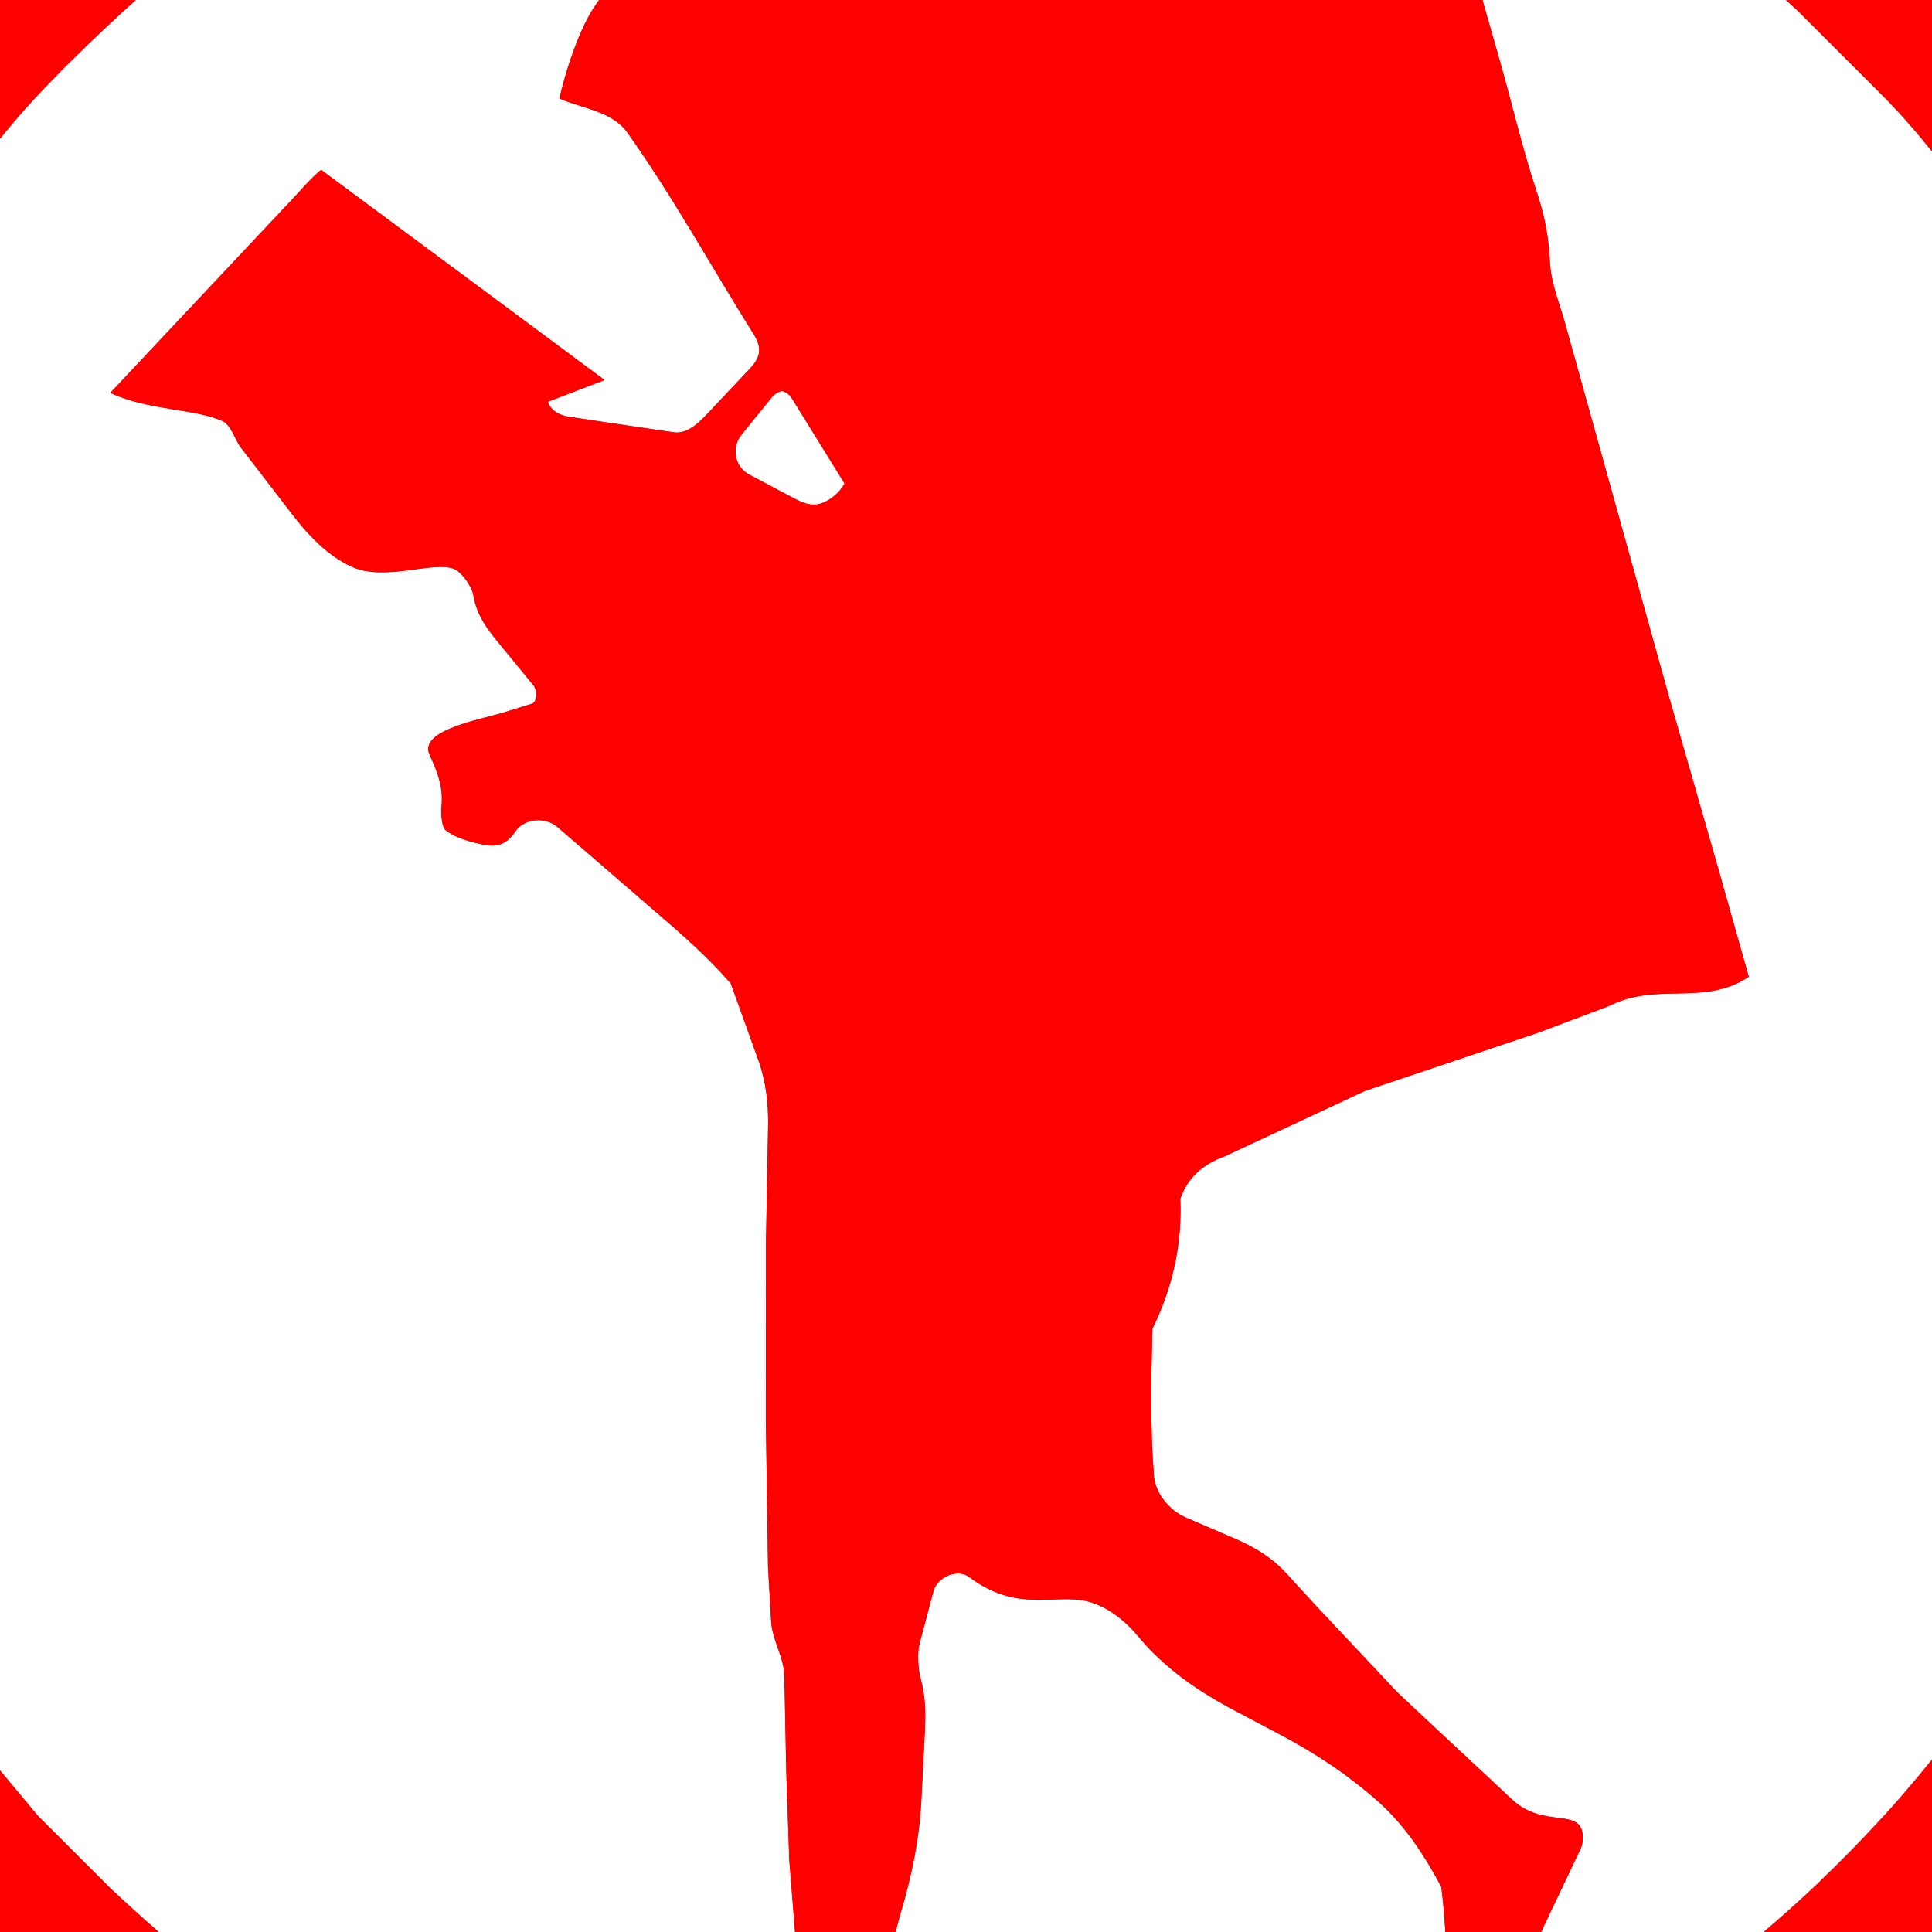
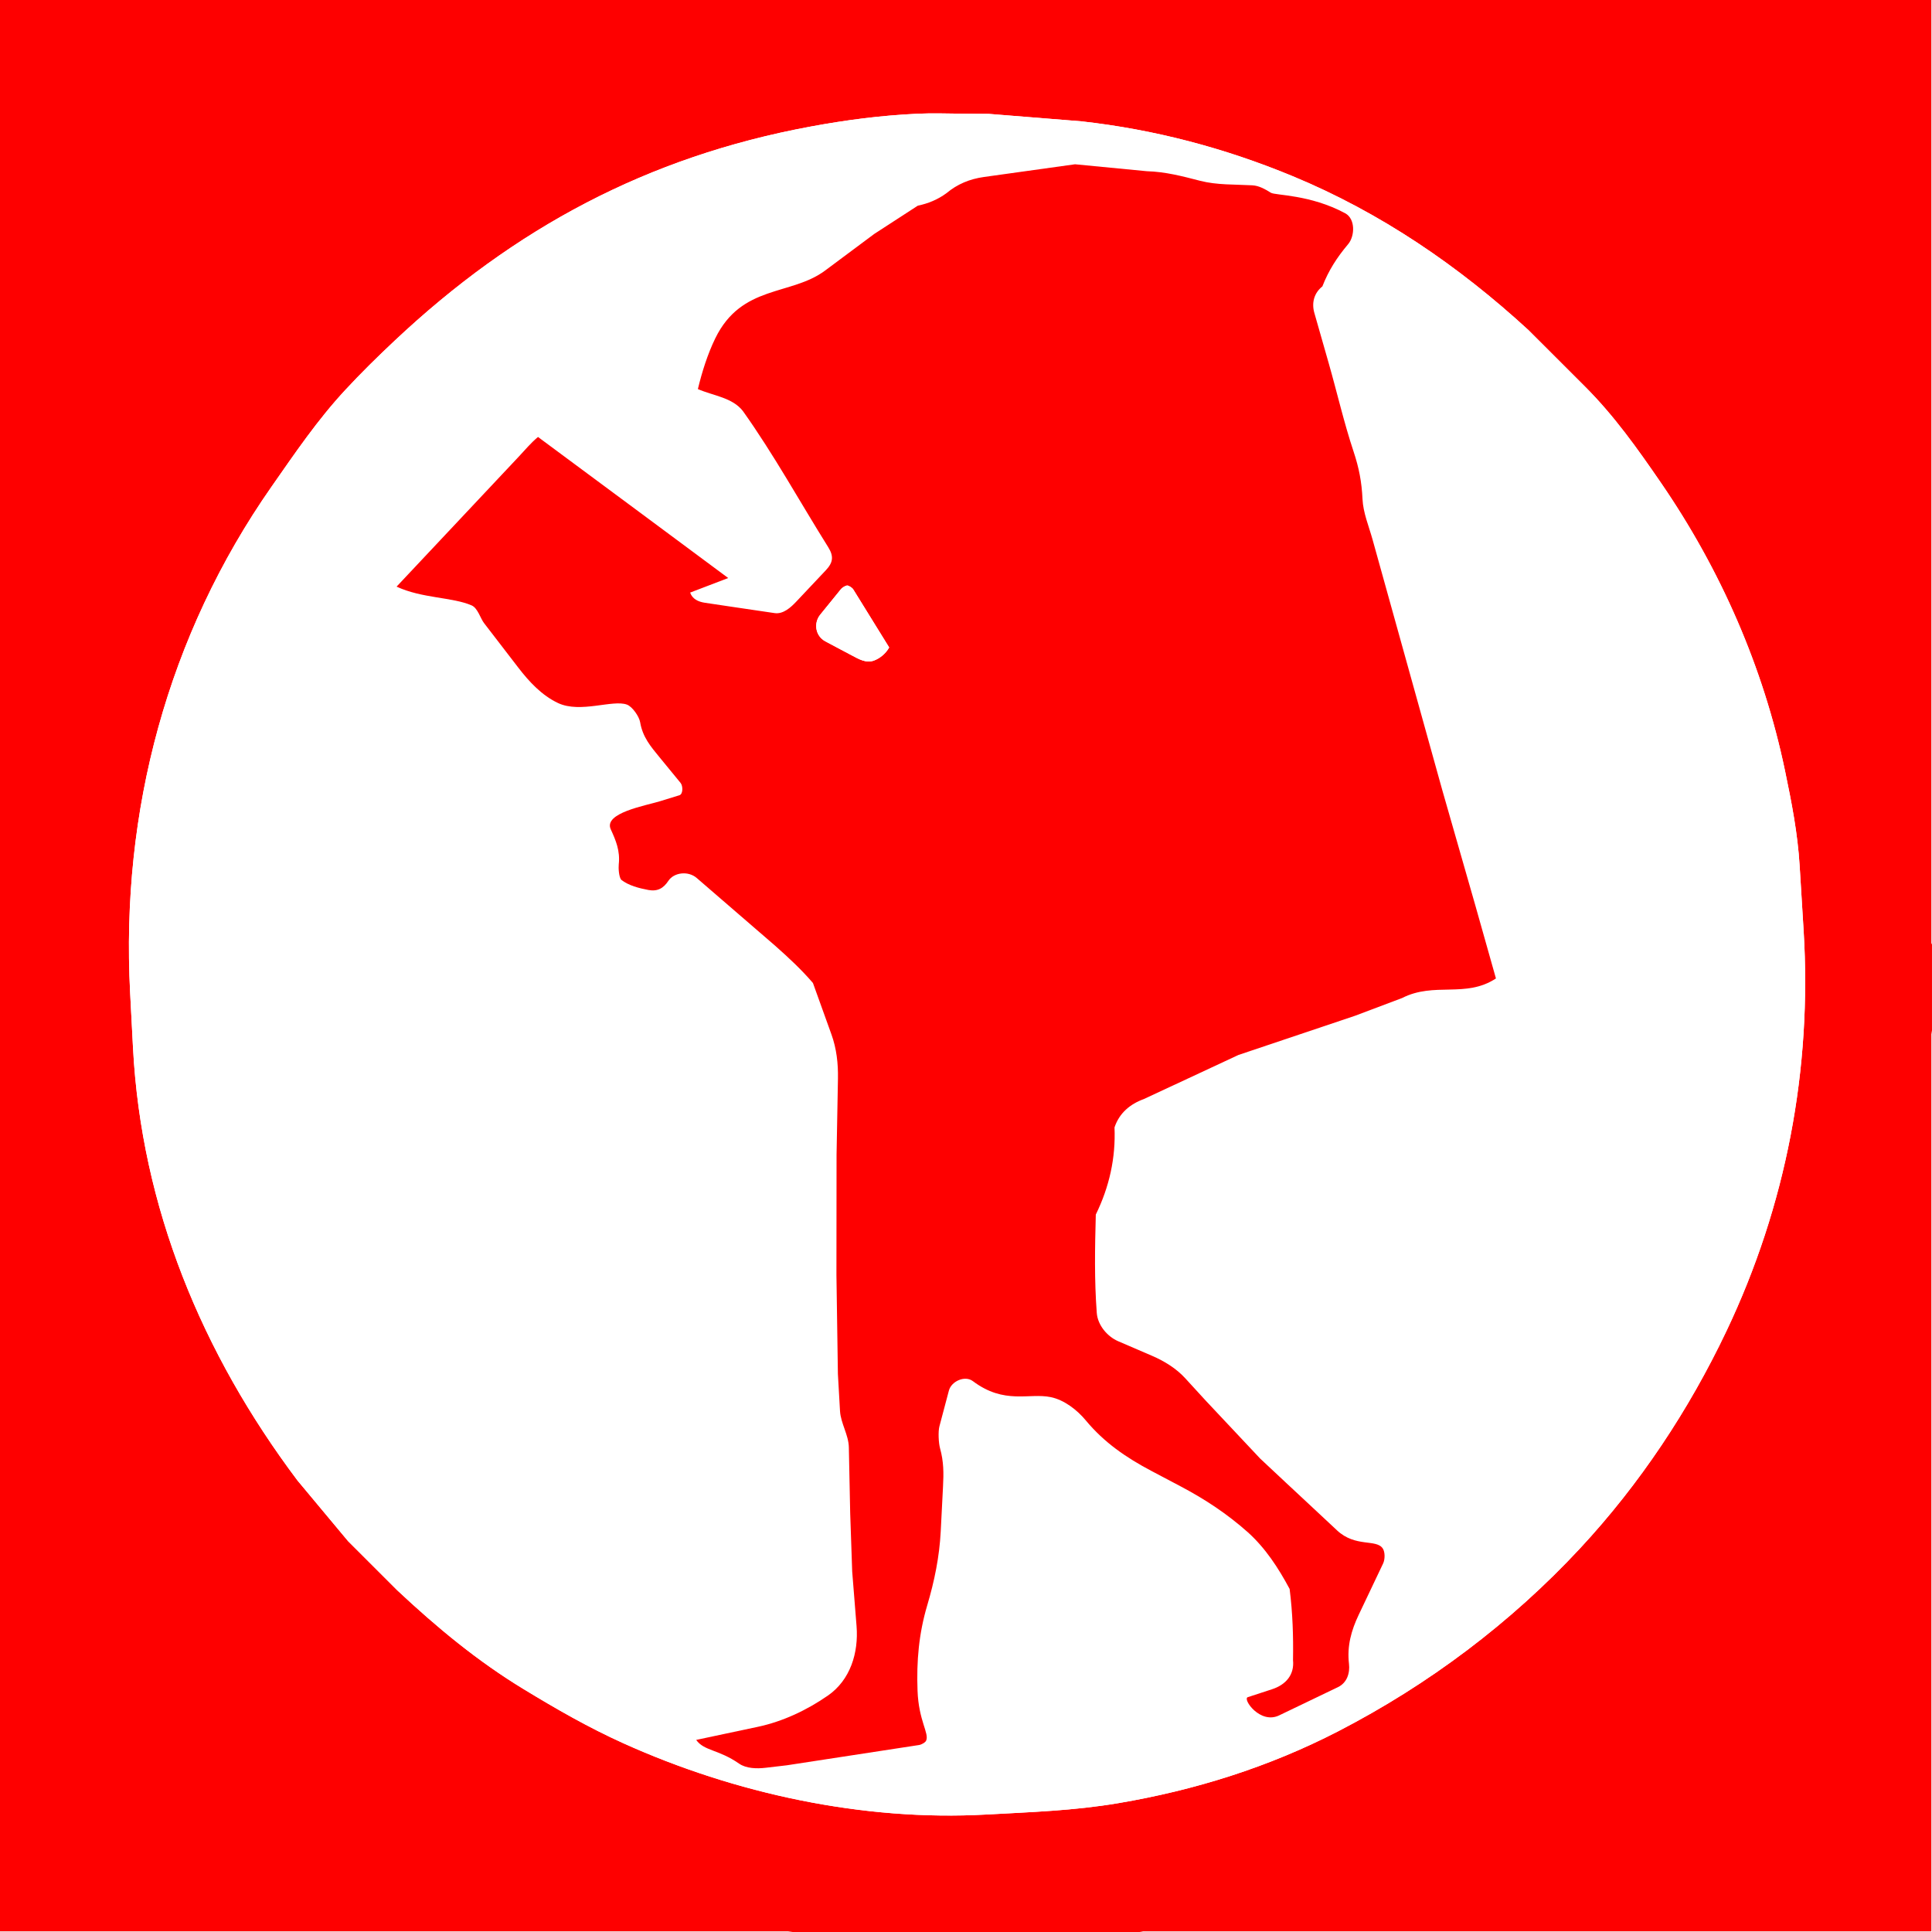
- <svg xmlns="http://www.w3.org/2000/svg" viewBox="0 0 100 100">
-   <rect width="100" height="100" rx="14" fill="#fe0000" />
-   <g transform="translate(50 50) scale(0.138) translate(-542.66 -542.88)">
-     <path fill="#fe0000" d="M651.43,0l12.7,3.03c88.71,20.41,169.26,64.03,235.85,125.94l33.66,33.51c34.77,37.09,63.78,78.31,87.12,123.53l17.19,37.04c10,21.55,16.66,43.96,22.91,66.96l11.59,55.83,6.13,59.47.46,20.81.95,1.86v48l-1.34,7.01c-5.71,72.01-24.77,148.51-59.48,212.25-19,34.89-40.49,67.33-66.32,97.6-21.13,24.76-42.61,48.36-67.36,69.66-34.38,29.58-72.25,53.79-112.6,74.25-43.16,21.88-89.72,34.04-135.9,43.24h-194c-66.2-10.54-129.37-35.79-186.71-72.26-25.6-16.28-48.37-34.92-71.37-54.6-16.26-13.91-30.2-28.7-44.31-44.83-24.36-27.83-46.59-56.58-65.35-88.56-30.12-51.35-52.63-105.46-62.83-164.33-4.83-27.89-8.34-55.18-10.61-83.41l-1.13-14.03c-.08-.96-.17-2.09-.68-1.98l.41-31.91,1.05-15.88c3.13-47.48,9.55-94.92,24.32-140.6,26.26-81.22,70.89-155.55,131.16-215.4l5.7-5.66c18.6-18.47,37.42-35.69,58.49-51.54C284.61,47.25,353.53,15.6,431.24.04l220.19-.04ZM551.31,1014.34c25.06-1.4,48.88-2.14,73.77-6.35,42.83-7.24,84.14-20.16,122.89-40.15,50.61-26.11,96.61-60.66,135.39-102.4,33.37-35.92,60.7-77.14,81.69-121.26,33.41-70.23,47.93-146.65,43.19-224.01l-2.22-36.24c-1.11-18.1-4.41-35.05-8.18-53.1-12.07-57.83-36.01-112.44-69.43-161.07-13.18-19.18-26.13-37.43-42.45-53.74l-31.53-31.5c-39.02-35.87-82.67-65.69-131.8-86.04-38.07-15.76-77.3-26.12-118.18-30.67l-51.65-4.15-14.21-.1c-8.73-.06-17.28-.4-26,.02-20.42,1-39.49,3.45-59.75,7.22-91.02,16.91-165.26,56.69-232.25,119.67-9.72,9.14-18.57,17.82-27.56,27.52-15.62,16.84-27.99,35.13-41.16,53.97-58.21,83.24-84.43,181.58-79.12,282.89l1.61,30.82c4.68,89.34,38.56,170.86,91.95,241.94l28.26,33.88,27.52,27.5c22.06,20.67,44.73,39.5,70.63,55.24,18.37,11.17,36.14,21.4,55.73,30.25,62.49,28.23,134.37,43.68,202.88,39.85Z" />
-     <path fill="#fff" d="M551.31,1014.34c-68.51,3.82-140.39-11.62-202.88-39.85-19.59-8.85-37.36-19.08-55.73-30.25-25.9-15.74-48.57-34.58-70.63-55.24l-27.52-27.5-28.26-33.88c-53.39-71.08-87.28-152.6-91.95-241.94l-1.61-30.82c-5.3-101.3,20.92-199.65,79.12-282.89,13.17-18.84,25.54-37.13,41.16-53.97,8.99-9.69,17.84-18.38,27.56-27.52,66.99-62.98,141.23-102.77,232.25-119.67,20.26-3.76,39.33-6.22,59.75-7.22,8.72-.43,17.27-.09,26-.02l14.21.1,51.65,4.15c40.88,4.55,80.11,14.91,118.18,30.67,49.14,20.34,92.78,50.17,131.8,86.04l31.53,31.5c16.32,16.31,29.27,34.56,42.45,53.74,33.42,48.63,57.36,103.24,69.43,161.07,3.76,18.04,7.07,35,8.18,53.1l2.22,36.24c4.75,77.36-9.77,153.78-43.19,224.01-20.99,44.12-48.32,85.33-81.69,121.26-38.78,41.74-84.79,76.29-135.39,102.4-38.75,19.99-80.06,32.91-122.89,40.15-24.89,4.21-48.7,4.95-73.77,6.35ZM513.59,975.5c1.8-.28,3.77-1.56,4.18-2.52,1.78-4.16-4.2-10.98-4.82-27.93-.6-16.53.72-31.86,5.42-47.69,4.01-13.5,6.81-27.1,7.54-41.31l1.28-25.01c.4-7.73.41-13.92-1.66-21.46-.81-2.94-1.14-9.29-.34-12.31l5.29-19.95c1.39-5.24,8.95-8.61,13.38-5.29,17.75,13.32,31.34,6.43,43.54,8.95,7.52,1.55,14.7,7.11,19.57,12.97,10.3,12.42,22.59,20.83,36.79,28.33l16.3,8.61c13.7,7.23,25.88,15.28,37.55,25.64,9.85,8.87,17.03,19.89,23.34,31.69,1.7,13.45,2.12,26.3,1.89,39.76.86,8.16-3.96,13.77-11.69,16.29l-13.61,4.45c-3.04.99,6.89,15.29,17.51,10.19l32.9-15.8c5.12-2.46,6.77-7.92,6.18-13.03-1.16-10,1.29-18.71,5.47-27.49l13.6-28.6c1.11-2.33,1.13-6.39-.17-8.38-3.6-5.47-15.24-.48-25.58-10.14l-13.41-12.53-15.01-13.99-14.54-13.61-30.39-32.34-11.55-12.61c-4.98-5.44-11.56-9.51-18.45-12.48l-19.02-8.19c-6-2.58-11.42-8.92-11.94-15.82-1.39-18.47-1.05-36.27-.54-54.97,7.57-15.5,11.17-31.59,10.46-48.73,2.68-7.99,8.67-13.06,16.45-15.86l52.83-24.63,65.15-21.9,26.32-9.92c18.1-9.23,35.46.23,52.47-10.95l-11.51-40.78-18.51-64.59-38.91-139.83c-2.13-7.67-5.3-15.08-5.66-22.8-.45-9.56-1.96-17.41-4.97-26.46-5.43-16.34-9.14-32.69-13.86-49.24l-7.99-27.98c-1.78-5.83-.32-11.43,4.38-15.17,3.49-8.94,8.14-16.19,14.38-23.59,3.81-4.53,4.18-14.18-1.65-17.32-19.6-10.54-38.98-9.91-41.5-11.45-3.39-2.08-6.62-3.95-10.4-4.16-9.9-.55-19.75-.08-29.2-2.53-9.97-2.58-19.38-5.06-29.76-5.35l-40.13-3.88-50.95,7.11c-7.99,1.12-14.91,4.01-20.97,9.09-4.9,3.57-10.14,5.71-15.98,6.95l-24.35,15.8-27.49,20.48c-19.05,14.19-46.65,7.71-61.37,37.88-4.24,8.7-7.43,18.74-9.72,28.36,8.57,3.75,19.36,4.68,25.21,12.34,17.37,24.41,31.73,50.62,47.64,76.02,3.26,5.2,2.68,8.66-1.33,12.92l-16.49,17.5c-3.01,3.19-7.28,7.16-12.12,6.45l-25.25-3.73-13.8-2.06c-3.68-.55-6.95-2.1-8.19-5.68l21.28-8.14-49.47-36.72-56.85-42.13c-4.1,3.42-7.06,7.06-10.69,10.92l-68.37,72.74c14.19,6.61,31.23,5.82,41.95,10.49,3.42,1.49,4.87,7.21,6.96,9.92l19.18,24.93c6.04,7.86,13.09,15.47,22.2,19.75,12.46,5.85,30.51-2.08,38.48.86,3.04,1.12,6.85,6.68,7.38,9.83,1.4,8.31,5.84,13.5,10.88,19.65l11.72,14.29c1.42,1.73,1.42,6.26-.65,6.9l-10.84,3.34c-8.13,2.5-31.74,6.54-27.52,15.73,2.85,6.2,5.3,12.06,4.46,19.54-.23,2.08.06,6.98,1.36,8.63,4.08,3.24,10.18,4.78,15.18,5.71s8.45-.95,11.2-5.11c3.11-4.72,11.06-5.72,15.84-1.59l43.84,37.87c7.54,6.68,14.66,13.28,21.13,20.83l10.33,28.71c2.87,7.99,3.8,16.29,3.65,24.78l-.78,42.5-.07,67.25.82,55.3,1.18,20.71c.39,6.89,4.79,13.32,4.94,20.33l.75,36.72,1.12,32.65,2.44,30.55c1.19,14.89-3.45,30.12-16.01,38.83-11.78,8.17-25.19,14.51-39.21,17.48l-34.43,7.31c4.5,6.27,12.36,5.17,24.01,13.27,3.98,2.77,9.92,2.88,14.79,2.31l11.88-1.39,73.74-11.31Z" />
-     <path fill="#fe0000" d="M513.59,975.5l-73.74,11.31-11.88,1.39c-4.86.57-10.81.45-14.79-2.31-11.65-8.09-19.51-6.99-24.01-13.27l34.43-7.31c14.02-2.98,27.43-9.32,39.21-17.48,12.56-8.71,17.2-23.94,16.01-38.83l-2.44-30.55-1.12-32.65-.75-36.72c-.14-7.01-4.54-13.44-4.94-20.33l-1.18-20.71-.82-55.3.07-67.25.78-42.5c.16-8.49-.77-16.79-3.65-24.78l-10.33-28.71c-6.48-7.55-13.59-14.15-21.13-20.83l-43.84-37.87c-4.78-4.13-12.73-3.13-15.84,1.59-2.75,4.17-6.08,6.07-11.2,5.11s-11.1-2.47-15.18-5.71c-1.3-1.65-1.59-6.55-1.36-8.63.84-7.48-1.61-13.34-4.46-19.54-4.22-9.19,19.4-13.23,27.52-15.73l10.84-3.34c2.07-.64,2.07-5.16.65-6.9l-11.72-14.29c-5.04-6.15-9.48-11.33-10.88-19.65-.53-3.16-4.34-8.71-7.38-9.83-7.97-2.94-26.01,4.99-38.48-.86-9.11-4.28-16.15-11.89-22.2-19.75l-19.18-24.93c-2.08-2.71-3.54-8.44-6.96-9.92-10.72-4.67-27.76-3.88-41.95-10.49l68.37-72.74c3.63-3.86,6.59-7.5,10.69-10.92l56.85,42.13,49.47,36.72-21.28,8.14c1.24,3.58,4.51,5.13,8.19,5.68l13.8,2.06,25.25,3.73c4.84.71,9.11-3.26,12.12-6.45l16.49-17.5c4.01-4.26,4.59-7.72,1.33-12.92-15.91-25.4-30.27-51.62-47.64-76.02-5.86-7.65-16.64-8.59-25.21-12.34,2.3-9.62,5.48-19.66,9.72-28.36,14.71-30.18,42.31-23.69,61.37-37.88l27.49-20.48,24.35-15.8c5.84-1.23,11.09-3.38,15.98-6.95,6.06-5.08,12.98-7.97,20.97-9.09l50.95-7.11,40.13,3.88c10.37.29,19.78,2.77,29.76,5.35,9.45,2.44,19.3,1.98,29.2,2.53,3.78.21,7.01,2.08,10.4,4.16,2.51,1.54,21.9.91,41.5,11.45,5.84,3.14,5.47,12.8,1.65,17.32-6.23,7.4-10.89,14.64-14.38,23.59-4.71,3.74-6.16,9.34-4.38,15.17l7.99,27.98c4.72,16.54,8.43,32.9,13.86,49.24,3.01,9.05,4.52,16.91,4.97,26.46.36,7.72,3.53,15.13,5.66,22.8l38.91,139.83,18.51,64.59,11.51,40.78c-17,11.18-34.37,1.72-52.47,10.95l-26.32,9.92-65.15,21.9-52.83,24.63c-7.77,2.8-13.77,7.87-16.45,15.86.71,17.14-2.89,33.23-10.46,48.73-.5,18.7-.84,36.5.54,54.97.52,6.91,5.94,13.24,11.94,15.82l19.02,8.19c6.89,2.97,13.47,7.04,18.45,12.48l11.55,12.61,30.39,32.34,14.54,13.61,15.01,13.99,13.41,12.53c10.34,9.66,21.98,4.66,25.58,10.14,1.31,1.99,1.28,6.05.17,8.38l-13.6,28.6c-4.18,8.78-6.63,17.49-5.47,27.49.59,5.11-1.05,10.57-6.18,13.03l-32.9,15.8c-10.62,5.1-20.55-9.19-17.51-10.19l13.61-4.45c7.73-2.53,12.55-8.13,11.69-16.29.23-13.46-.19-26.31-1.89-39.76-6.31-11.79-13.5-22.81-23.34-31.69-11.68-10.36-23.85-18.4-37.55-25.64l-16.3-8.61c-14.21-7.5-26.49-15.91-36.79-28.33-4.87-5.87-12.05-11.42-19.57-12.97-12.2-2.52-25.8,4.36-43.54-8.95-4.43-3.32-11.99.05-13.38,5.29l-5.29,19.95c-.8,3.02-.47,9.37.34,12.31,2.08,7.54,2.06,13.73,1.66,21.46l-1.28,25.01c-.73,14.21-3.53,27.81-7.54,41.31-4.7,15.83-6.03,31.16-5.42,47.69.62,16.96,6.6,23.77,4.82,27.93-.41.96-2.38,2.24-4.18,2.52ZM476.12,366.35c4.18,2.22,8.06,4.51,12.45,2.9,3.06-1.12,6.49-3.7,8.48-7.32l-20.09-32.47c-.6-.97-2.64-2.25-3.5-2.16s-2.67,1.17-3.3,1.95l-11.63,14.33c-3.85,4.75-2.79,11.97,2.92,14.99l14.66,7.78Z" />
-     <path fill="#fff" d="M476.12,366.35l-14.66-7.78c-5.7-3.03-6.77-10.25-2.92-14.99l11.63-14.33c.63-.78,2.44-1.85,3.3-1.95s2.9,1.19,3.5,2.16l20.09,32.47c-2,3.62-5.42,6.2-8.48,7.32-4.4,1.61-8.28-.69-12.45-2.9Z" />
-   </g>
+ <svg xmlns="http://www.w3.org/2000/svg" id="Layer_1" data-name="Layer 1" viewBox="0 0 1080 1080">
+   <defs>
+     <style>
+       .cls-1 {
+         fill: #fff;
+       }
+ 
+       .cls-2 {
+         fill: #fe0000;
+       }
+     </style>
+   </defs>
+   <rect class="cls-2" width="1079.61" height="1079.61" />
+   <circle class="cls-1" cx="542.66" cy="542.88" r="496.38" />
+   <path class="cls-2" d="M651.43,0l12.7,3.03c88.71,20.41,169.26,64.03,235.85,125.94l33.66,33.51c34.77,37.09,63.78,78.31,87.12,123.53l17.19,37.04c10,21.55,16.66,43.96,22.91,66.96l11.59,55.83,6.13,59.47.46,20.81.95,1.86v48l-1.34,7.01c-5.71,72.01-24.77,148.51-59.48,212.25-19,34.89-40.49,67.33-66.32,97.6-21.13,24.76-42.61,48.36-67.36,69.66-34.38,29.58-72.25,53.79-112.6,74.25-43.16,21.88-89.72,34.04-135.9,43.24h-194c-66.2-10.54-129.37-35.79-186.71-72.26-25.6-16.28-48.37-34.92-71.37-54.6-16.26-13.91-30.2-28.7-44.31-44.83-24.36-27.83-46.59-56.58-65.35-88.56-30.12-51.35-52.63-105.46-62.83-164.33-4.83-27.89-8.34-55.18-10.61-83.41l-1.13-14.03c-.08-.96-.17-2.09-.68-1.98l.41-31.91,1.05-15.88c3.13-47.48,9.55-94.92,24.32-140.6,26.26-81.22,70.89-155.55,131.16-215.4l5.7-5.66c18.6-18.47,37.42-35.69,58.49-51.54C284.61,47.25,353.53,15.6,431.24.04l220.19-.04ZM551.31,1014.34c25.06-1.4,48.88-2.14,73.77-6.35,42.83-7.24,84.14-20.16,122.89-40.15,50.61-26.11,96.61-60.66,135.39-102.4,33.37-35.92,60.7-77.14,81.69-121.26,33.41-70.23,47.93-146.65,43.19-224.01l-2.22-36.24c-1.11-18.1-4.41-35.05-8.18-53.1-12.07-57.83-36.01-112.44-69.43-161.07-13.18-19.18-26.13-37.43-42.45-53.74l-31.53-31.5c-39.02-35.87-82.67-65.69-131.8-86.04-38.07-15.76-77.3-26.12-118.18-30.67l-51.65-4.15-14.21-.1c-8.73-.06-17.28-.4-26,.02-20.42,1-39.49,3.45-59.75,7.22-91.02,16.91-165.26,56.69-232.25,119.67-9.72,9.14-18.57,17.82-27.56,27.52-15.62,16.84-27.99,35.13-41.16,53.97-58.21,83.24-84.43,181.58-79.12,282.89l1.61,30.82c4.68,89.34,38.56,170.86,91.95,241.94l28.26,33.88,27.52,27.5c22.06,20.67,44.73,39.5,70.63,55.24,18.37,11.17,36.14,21.4,55.73,30.25,62.49,28.23,134.37,43.68,202.88,39.85Z" />
+   <path class="cls-1" d="M551.31,1014.34c-68.51,3.82-140.39-11.62-202.88-39.85-19.59-8.85-37.36-19.08-55.73-30.25-25.9-15.74-48.57-34.58-70.63-55.24l-27.52-27.5-28.26-33.88c-53.39-71.08-87.28-152.6-91.95-241.94l-1.61-30.82c-5.3-101.3,20.92-199.65,79.12-282.89,13.17-18.84,25.54-37.13,41.16-53.97,8.99-9.69,17.84-18.38,27.56-27.52,66.99-62.98,141.23-102.77,232.25-119.67,20.26-3.76,39.33-6.22,59.75-7.22,8.72-.43,17.27-.09,26-.02l14.21.1,51.65,4.15c40.88,4.55,80.11,14.91,118.18,30.67,49.14,20.34,92.78,50.17,131.8,86.04l31.53,31.5c16.32,16.31,29.27,34.56,42.45,53.74,33.42,48.63,57.36,103.24,69.43,161.07,3.76,18.04,7.07,35,8.18,53.1l2.22,36.24c4.75,77.36-9.77,153.78-43.19,224.01-20.99,44.12-48.32,85.33-81.69,121.26-38.78,41.74-84.79,76.29-135.39,102.4-38.75,19.99-80.06,32.91-122.89,40.15-24.89,4.21-48.7,4.95-73.77,6.35ZM513.59,975.5c1.8-.28,3.77-1.56,4.18-2.52,1.78-4.16-4.2-10.98-4.82-27.93-.6-16.53.72-31.86,5.42-47.69,4.01-13.5,6.81-27.1,7.54-41.31l1.28-25.01c.4-7.73.41-13.92-1.66-21.46-.81-2.94-1.14-9.29-.34-12.31l5.29-19.95c1.39-5.24,8.95-8.61,13.38-5.29,17.75,13.32,31.34,6.43,43.54,8.95,7.52,1.55,14.7,7.11,19.57,12.97,10.3,12.42,22.59,20.83,36.79,28.33l16.3,8.61c13.7,7.23,25.88,15.28,37.55,25.64,9.85,8.87,17.03,19.89,23.34,31.69,1.7,13.45,2.12,26.3,1.89,39.76.86,8.16-3.96,13.77-11.69,16.29l-13.61,4.45c-3.04.99,6.89,15.29,17.51,10.19l32.9-15.8c5.12-2.46,6.77-7.92,6.18-13.03-1.16-10,1.29-18.71,5.47-27.49l13.6-28.6c1.11-2.33,1.13-6.39-.17-8.38-3.6-5.47-15.24-.48-25.58-10.14l-13.41-12.53-15.01-13.99-14.54-13.61-30.39-32.34-11.55-12.61c-4.98-5.44-11.56-9.51-18.45-12.48l-19.02-8.19c-6-2.58-11.42-8.92-11.94-15.82-1.39-18.47-1.05-36.27-.54-54.97,7.57-15.5,11.17-31.59,10.46-48.73,2.68-7.99,8.67-13.06,16.45-15.86l52.83-24.63,65.15-21.9,26.32-9.92c18.1-9.23,35.46.23,52.47-10.95l-11.51-40.78-18.51-64.59-38.91-139.83c-2.13-7.67-5.3-15.08-5.66-22.8-.45-9.56-1.96-17.41-4.97-26.46-5.43-16.34-9.14-32.69-13.86-49.24l-7.99-27.98c-1.78-5.83-.32-11.43,4.38-15.17,3.49-8.94,8.14-16.19,14.38-23.59,3.81-4.53,4.18-14.18-1.65-17.32-19.6-10.54-38.98-9.91-41.5-11.45-3.39-2.08-6.62-3.95-10.4-4.16-9.9-.55-19.75-.08-29.2-2.53-9.97-2.58-19.38-5.06-29.76-5.35l-40.13-3.88-50.95,7.11c-7.99,1.12-14.91,4.01-20.97,9.09-4.9,3.57-10.14,5.71-15.98,6.95l-24.35,15.8-27.49,20.48c-19.05,14.19-46.65,7.71-61.37,37.88-4.24,8.7-7.43,18.74-9.72,28.36,8.57,3.75,19.36,4.68,25.21,12.34,17.37,24.41,31.73,50.62,47.64,76.02,3.26,5.2,2.68,8.66-1.33,12.92l-16.49,17.5c-3.01,3.19-7.28,7.16-12.12,6.45l-25.25-3.73-13.8-2.06c-3.68-.55-6.95-2.1-8.19-5.68l21.28-8.14-49.47-36.72-56.85-42.13c-4.1,3.42-7.06,7.06-10.69,10.92l-68.37,72.74c14.19,6.61,31.23,5.82,41.95,10.49,3.42,1.49,4.87,7.21,6.96,9.92l19.18,24.93c6.04,7.86,13.09,15.47,22.2,19.75,12.46,5.85,30.51-2.08,38.48.86,3.04,1.12,6.85,6.68,7.38,9.83,1.4,8.31,5.84,13.5,10.88,19.65l11.72,14.29c1.42,1.73,1.42,6.26-.65,6.9l-10.84,3.34c-8.13,2.5-31.74,6.54-27.52,15.73,2.85,6.2,5.3,12.06,4.46,19.54-.23,2.08.06,6.98,1.36,8.63,4.08,3.24,10.18,4.78,15.18,5.71s8.45-.95,11.2-5.11c3.11-4.72,11.06-5.72,15.84-1.59l43.84,37.87c7.54,6.68,14.66,13.28,21.13,20.83l10.33,28.71c2.87,7.99,3.8,16.29,3.65,24.78l-.78,42.5-.07,67.25.82,55.3,1.18,20.71c.39,6.89,4.79,13.32,4.94,20.33l.75,36.72,1.12,32.65,2.44,30.55c1.19,14.89-3.45,30.12-16.01,38.83-11.78,8.17-25.19,14.51-39.21,17.48l-34.43,7.31c4.5,6.27,12.36,5.17,24.01,13.27,3.98,2.77,9.92,2.88,14.79,2.31l11.88-1.39,73.74-11.31Z" />
+   <path class="cls-2" d="M513.59,975.5l-73.74,11.31-11.88,1.39c-4.86.57-10.81.45-14.79-2.31-11.65-8.09-19.51-6.99-24.01-13.27l34.43-7.31c14.02-2.98,27.43-9.32,39.21-17.48,12.56-8.71,17.2-23.94,16.01-38.83l-2.44-30.55-1.12-32.65-.75-36.72c-.14-7.01-4.54-13.44-4.94-20.33l-1.18-20.71-.82-55.3.07-67.25.78-42.5c.16-8.49-.77-16.79-3.65-24.78l-10.33-28.71c-6.48-7.55-13.59-14.15-21.13-20.83l-43.84-37.87c-4.78-4.13-12.73-3.13-15.84,1.59-2.75,4.17-6.08,6.07-11.2,5.11s-11.1-2.47-15.18-5.71c-1.3-1.65-1.59-6.55-1.36-8.63.84-7.48-1.61-13.34-4.46-19.54-4.22-9.19,19.4-13.23,27.52-15.73l10.84-3.34c2.07-.64,2.07-5.16.65-6.9l-11.72-14.29c-5.04-6.15-9.48-11.33-10.88-19.65-.53-3.16-4.34-8.71-7.38-9.83-7.97-2.94-26.01,4.99-38.48-.86-9.11-4.28-16.15-11.89-22.2-19.75l-19.18-24.93c-2.08-2.71-3.54-8.44-6.96-9.92-10.72-4.67-27.76-3.88-41.95-10.49l68.37-72.74c3.63-3.86,6.59-7.5,10.69-10.92l56.85,42.13,49.47,36.72-21.28,8.14c1.24,3.58,4.51,5.13,8.19,5.68l13.8,2.06,25.25,3.73c4.84.71,9.11-3.26,12.12-6.45l16.49-17.5c4.01-4.26,4.59-7.72,1.33-12.92-15.91-25.4-30.27-51.62-47.64-76.02-5.86-7.65-16.64-8.59-25.21-12.34,2.3-9.62,5.48-19.66,9.72-28.36,14.71-30.18,42.31-23.69,61.37-37.88l27.49-20.48,24.35-15.8c5.84-1.23,11.09-3.38,15.98-6.95,6.06-5.08,12.98-7.97,20.97-9.09l50.95-7.11,40.13,3.88c10.37.29,19.78,2.77,29.76,5.35,9.45,2.44,19.3,1.98,29.2,2.53,3.78.21,7.01,2.08,10.4,4.16,2.51,1.54,21.9.91,41.5,11.45,5.84,3.14,5.47,12.8,1.65,17.32-6.23,7.4-10.89,14.64-14.38,23.59-4.71,3.74-6.16,9.34-4.38,15.17l7.99,27.98c4.72,16.54,8.43,32.9,13.86,49.24,3.01,9.05,4.52,16.91,4.97,26.46.36,7.72,3.53,15.13,5.66,22.8l38.91,139.83,18.51,64.59,11.51,40.78c-17,11.18-34.37,1.72-52.47,10.95l-26.32,9.92-65.15,21.9-52.83,24.63c-7.77,2.8-13.77,7.87-16.45,15.86.71,17.14-2.89,33.23-10.46,48.73-.5,18.7-.84,36.5.54,54.97.52,6.91,5.94,13.24,11.94,15.82l19.02,8.19c6.89,2.97,13.47,7.04,18.45,12.48l11.55,12.61,30.39,32.34,14.54,13.61,15.01,13.99,13.41,12.53c10.34,9.66,21.98,4.66,25.58,10.14,1.31,1.99,1.28,6.05.17,8.38l-13.6,28.6c-4.18,8.78-6.63,17.49-5.47,27.49.59,5.11-1.05,10.57-6.18,13.03l-32.9,15.8c-10.62,5.1-20.55-9.19-17.51-10.19l13.61-4.45c7.73-2.53,12.55-8.13,11.69-16.29.23-13.46-.19-26.31-1.89-39.76-6.31-11.79-13.5-22.81-23.34-31.69-11.68-10.36-23.85-18.4-37.55-25.64l-16.3-8.61c-14.21-7.5-26.49-15.91-36.79-28.33-4.87-5.87-12.05-11.42-19.57-12.97-12.2-2.52-25.8,4.36-43.54-8.95-4.43-3.32-11.99.05-13.38,5.29l-5.29,19.95c-.8,3.02-.47,9.37.34,12.31,2.08,7.54,2.06,13.73,1.66,21.46l-1.28,25.01c-.73,14.21-3.53,27.81-7.54,41.31-4.7,15.83-6.03,31.16-5.42,47.69.62,16.96,6.6,23.77,4.82,27.93-.41.96-2.38,2.24-4.18,2.52ZM476.12,366.35c4.18,2.22,8.06,4.51,12.45,2.9,3.06-1.12,6.49-3.7,8.48-7.32l-20.09-32.47c-.6-.97-2.64-2.25-3.5-2.16s-2.67,1.17-3.3,1.95l-11.63,14.33c-3.85,4.75-2.79,11.97,2.92,14.99l14.66,7.78Z" />
+   <path class="cls-1" d="M476.12,366.35l-14.66-7.78c-5.7-3.03-6.77-10.25-2.92-14.99l11.63-14.33c.63-.78,2.44-1.85,3.3-1.95s2.9,1.19,3.5,2.16l20.09,32.47c-2,3.62-5.42,6.2-8.48,7.32-4.4,1.61-8.28-.69-12.45-2.9Z" />
</svg>
